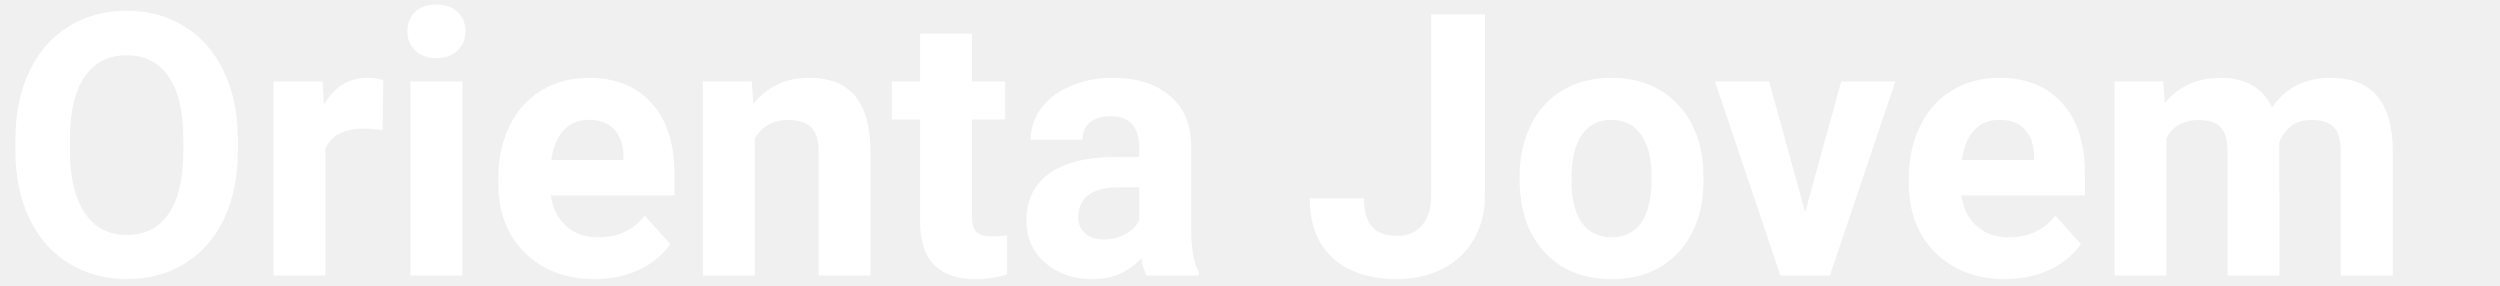
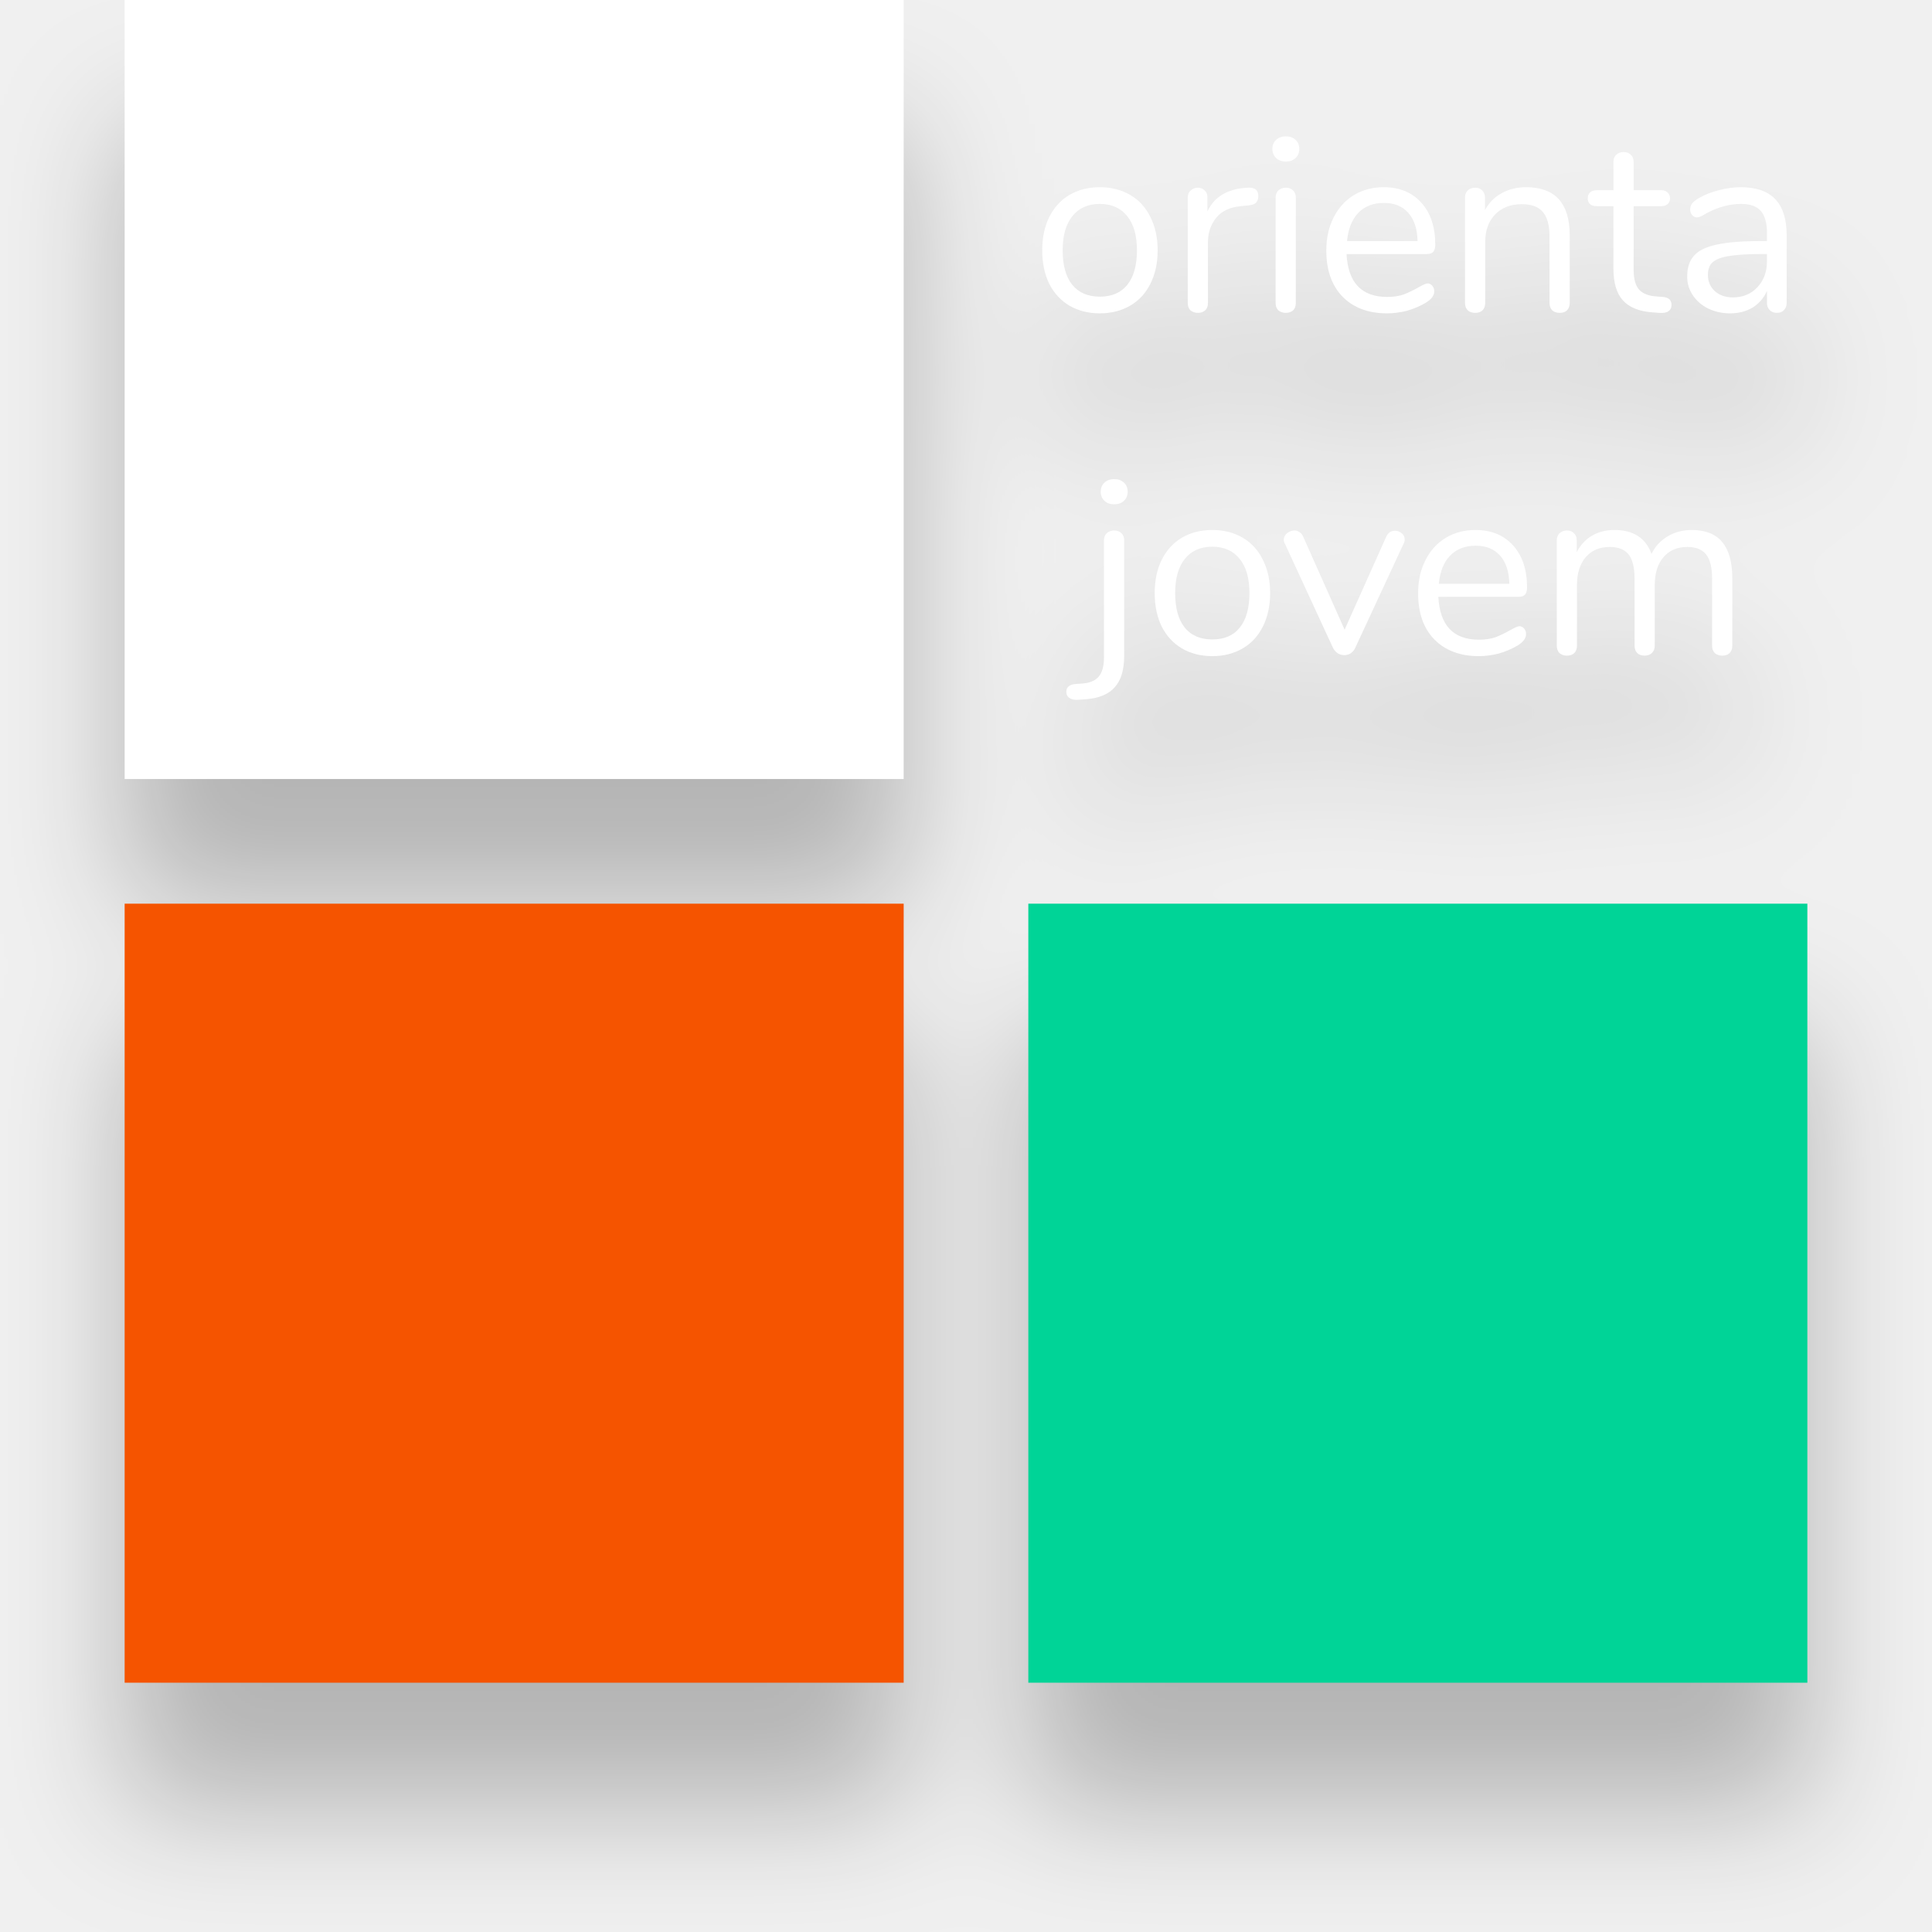
- <svg xmlns="http://www.w3.org/2000/svg" width="245" height="28" viewBox="0 0 245 28" fill="none">
-   <path d="M23.309 14.783C23.309 17.303 22.863 19.512 21.973 21.41C21.082 23.309 19.805 24.773 18.141 25.805C16.488 26.836 14.59 27.352 12.445 27.352C10.324 27.352 8.432 26.842 6.768 25.822C5.104 24.803 3.814 23.35 2.9 21.463C1.986 19.564 1.523 17.385 1.512 14.924V13.658C1.512 11.139 1.963 8.924 2.865 7.014C3.779 5.092 5.062 3.621 6.715 2.602C8.379 1.57 10.277 1.055 12.41 1.055C14.543 1.055 16.436 1.57 18.088 2.602C19.752 3.621 21.035 5.092 21.938 7.014C22.852 8.924 23.309 11.133 23.309 13.641V14.783ZM17.965 13.623C17.965 10.94 17.484 8.9 16.523 7.506C15.562 6.111 14.191 5.414 12.41 5.414C10.641 5.414 9.275 6.105 8.314 7.488C7.354 8.859 6.867 10.875 6.855 13.535V14.783C6.855 17.396 7.336 19.424 8.297 20.865C9.258 22.307 10.641 23.027 12.445 23.027C14.215 23.027 15.574 22.336 16.523 20.953C17.473 19.559 17.953 17.531 17.965 14.871V13.623ZM37.494 12.744C36.803 12.65 36.193 12.604 35.666 12.604C33.744 12.604 32.484 13.254 31.887 14.555V27H26.807V7.98H31.605L31.746 10.248C32.766 8.502 34.178 7.629 35.982 7.629C36.545 7.629 37.072 7.705 37.565 7.857L37.494 12.744ZM45.316 27H40.219V7.98H45.316V27ZM39.92 3.059C39.92 2.297 40.172 1.67 40.676 1.178C41.191 0.686 41.889 0.439 42.768 0.439C43.635 0.439 44.326 0.686 44.842 1.178C45.357 1.67 45.615 2.297 45.615 3.059C45.615 3.832 45.352 4.465 44.824 4.957C44.309 5.449 43.623 5.695 42.768 5.695C41.912 5.695 41.221 5.449 40.693 4.957C40.178 4.465 39.92 3.832 39.92 3.059ZM58.272 27.352C55.482 27.352 53.209 26.496 51.451 24.785C49.705 23.074 48.832 20.795 48.832 17.947V17.455C48.832 15.545 49.201 13.84 49.94 12.34C50.678 10.828 51.721 9.668 53.068 8.859C54.428 8.039 55.975 7.629 57.709 7.629C60.31 7.629 62.355 8.449 63.844 10.09C65.344 11.73 66.094 14.057 66.094 17.068V19.143H53.982C54.147 20.385 54.639 21.381 55.459 22.131C56.291 22.881 57.34 23.256 58.605 23.256C60.562 23.256 62.092 22.547 63.193 21.129L65.689 23.924C64.928 25.002 63.897 25.846 62.596 26.455C61.295 27.053 59.853 27.352 58.272 27.352ZM57.691 11.742C56.684 11.742 55.863 12.082 55.23 12.762C54.609 13.441 54.211 14.414 54.035 15.68H61.102V15.275C61.078 14.15 60.773 13.283 60.188 12.674C59.602 12.053 58.77 11.742 57.691 11.742ZM73.67 7.98L73.828 10.178C75.188 8.479 77.01 7.629 79.295 7.629C81.311 7.629 82.811 8.221 83.795 9.404C84.779 10.588 85.283 12.357 85.307 14.713V27H80.227V14.836C80.227 13.758 79.992 12.979 79.523 12.498C79.055 12.006 78.275 11.76 77.186 11.76C75.756 11.76 74.684 12.369 73.969 13.588V27H68.889V7.98H73.67ZM95.256 3.305V7.98H98.508V11.707H95.256V21.199C95.256 21.902 95.391 22.406 95.66 22.711C95.93 23.016 96.445 23.168 97.207 23.168C97.769 23.168 98.268 23.127 98.701 23.045V26.895C97.705 27.199 96.68 27.352 95.625 27.352C92.062 27.352 90.246 25.553 90.176 21.955V11.707H87.398V7.98H90.176V3.305H95.256ZM112.359 27C112.125 26.543 111.955 25.975 111.85 25.295C110.619 26.666 109.02 27.352 107.051 27.352C105.188 27.352 103.641 26.812 102.41 25.734C101.191 24.656 100.582 23.297 100.582 21.656C100.582 19.641 101.326 18.094 102.814 17.016C104.314 15.938 106.477 15.393 109.301 15.381H111.639V14.291C111.639 13.412 111.41 12.709 110.953 12.182C110.508 11.654 109.799 11.391 108.826 11.391C107.971 11.391 107.297 11.596 106.805 12.006C106.324 12.416 106.084 12.979 106.084 13.693H101.004C101.004 12.592 101.344 11.572 102.023 10.635C102.703 9.697 103.664 8.965 104.906 8.438C106.148 7.898 107.543 7.629 109.09 7.629C111.434 7.629 113.291 8.221 114.662 9.404C116.045 10.576 116.736 12.229 116.736 14.361V22.605C116.748 24.41 117 25.775 117.492 26.701V27H112.359ZM108.158 23.467C108.908 23.467 109.6 23.303 110.232 22.975C110.865 22.635 111.334 22.184 111.639 21.621V18.352H109.74C107.197 18.352 105.844 19.23 105.68 20.988L105.662 21.287C105.662 21.92 105.885 22.441 106.33 22.852C106.775 23.262 107.385 23.467 108.158 23.467ZM140.256 1.406H145.529V19.125C145.529 20.754 145.166 22.195 144.439 23.449C143.725 24.691 142.711 25.652 141.398 26.332C140.086 27.012 138.604 27.352 136.951 27.352C134.244 27.352 132.135 26.666 130.623 25.295C129.111 23.912 128.355 21.961 128.355 19.441H133.664C133.664 20.695 133.928 21.621 134.455 22.219C134.982 22.816 135.814 23.115 136.951 23.115C137.959 23.115 138.762 22.77 139.359 22.078C139.957 21.387 140.256 20.402 140.256 19.125V1.406ZM148.922 17.314C148.922 15.428 149.285 13.746 150.012 12.27C150.738 10.793 151.781 9.65 153.141 8.842C154.512 8.033 156.1 7.629 157.904 7.629C160.471 7.629 162.562 8.414 164.18 9.984C165.809 11.555 166.717 13.688 166.904 16.383L166.939 17.684C166.939 20.602 166.125 22.945 164.496 24.715C162.867 26.473 160.682 27.352 157.939 27.352C155.197 27.352 153.006 26.473 151.365 24.715C149.736 22.957 148.922 20.566 148.922 17.543V17.314ZM154.002 17.684C154.002 19.488 154.342 20.871 155.021 21.832C155.701 22.781 156.674 23.256 157.939 23.256C159.17 23.256 160.131 22.787 160.822 21.85C161.514 20.9 161.859 19.389 161.859 17.314C161.859 15.545 161.514 14.174 160.822 13.201C160.131 12.229 159.158 11.742 157.904 11.742C156.662 11.742 155.701 12.229 155.021 13.201C154.342 14.162 154.002 15.656 154.002 17.684ZM176.906 20.795L180.439 7.98H185.748L179.332 27H174.48L168.064 7.98H173.373L176.906 20.795ZM196.506 27.352C193.717 27.352 191.443 26.496 189.686 24.785C187.939 23.074 187.066 20.795 187.066 17.947V17.455C187.066 15.545 187.436 13.84 188.174 12.34C188.912 10.828 189.955 9.668 191.303 8.859C192.662 8.039 194.209 7.629 195.943 7.629C198.545 7.629 200.59 8.449 202.078 10.09C203.578 11.73 204.328 14.057 204.328 17.068V19.143H192.217C192.381 20.385 192.873 21.381 193.693 22.131C194.525 22.881 195.574 23.256 196.84 23.256C198.797 23.256 200.326 22.547 201.428 21.129L203.924 23.924C203.162 25.002 202.131 25.846 200.83 26.455C199.529 27.053 198.088 27.352 196.506 27.352ZM195.926 11.742C194.918 11.742 194.098 12.082 193.465 12.762C192.844 13.441 192.445 14.414 192.27 15.68H199.336V15.275C199.312 14.15 199.008 13.283 198.422 12.674C197.836 12.053 197.004 11.742 195.926 11.742ZM211.992 7.98L212.15 10.107C213.498 8.455 215.32 7.629 217.617 7.629C220.066 7.629 221.748 8.596 222.662 10.529C223.998 8.596 225.902 7.629 228.375 7.629C230.438 7.629 231.973 8.232 232.98 9.439C233.988 10.635 234.492 12.44 234.492 14.854V27H229.395V14.871C229.395 13.793 229.184 13.008 228.762 12.516C228.34 12.012 227.596 11.76 226.529 11.76C225.006 11.76 223.951 12.486 223.365 13.94L223.383 27H218.303V14.889C218.303 13.787 218.086 12.99 217.652 12.498C217.219 12.006 216.48 11.76 215.438 11.76C213.996 11.76 212.953 12.357 212.309 13.553V27H207.229V7.98H211.992Z" fill="white" />
+ <svg xmlns="http://www.w3.org/2000/svg" width="62" height="62" viewBox="0 0 62 62" fill="none">
+   <g filter="url(#filter0_d)">
+     <rect x="4" width="25" height="25" fill="white" />
+     <rect x="4" y="29" width="25" height="25" fill="#F55400" />
+     <rect x="33" y="29" width="25" height="25" fill="#00D497" />
+     <path d="M35.294 10.056C34.926 10.056 34.601 9.973 34.318 9.808C34.041 9.643 33.825 9.408 33.67 9.104C33.521 8.795 33.446 8.437 33.446 8.032C33.446 7.627 33.521 7.272 33.67 6.968C33.825 6.659 34.041 6.421 34.318 6.256C34.601 6.091 34.926 6.008 35.294 6.008C35.662 6.008 35.987 6.091 36.27 6.256C36.553 6.421 36.769 6.659 36.918 6.968C37.073 7.272 37.15 7.627 37.15 8.032C37.15 8.437 37.073 8.795 36.918 9.104C36.769 9.408 36.553 9.643 36.27 9.808C35.987 9.973 35.662 10.056 35.294 10.056ZM35.294 9.52C35.678 9.52 35.971 9.395 36.174 9.144C36.382 8.888 36.486 8.517 36.486 8.032C36.486 7.557 36.382 7.192 36.174 6.936C35.966 6.675 35.673 6.544 35.294 6.544C34.916 6.544 34.622 6.675 34.414 6.936C34.206 7.192 34.102 7.557 34.102 8.032C34.102 8.512 34.203 8.88 34.406 9.136C34.614 9.392 34.91 9.52 35.294 9.52ZM40.044 6.024C40.268 6.008 40.38 6.099 40.38 6.296C40.38 6.381 40.356 6.451 40.308 6.504C40.26 6.552 40.177 6.581 40.06 6.592L39.82 6.616C39.462 6.648 39.196 6.776 39.02 7C38.849 7.219 38.764 7.477 38.764 7.776V9.72C38.764 9.827 38.734 9.907 38.676 9.96C38.617 10.013 38.54 10.04 38.444 10.04C38.348 10.04 38.268 10.013 38.204 9.96C38.145 9.901 38.116 9.821 38.116 9.72V6.344C38.116 6.243 38.148 6.165 38.212 6.112C38.276 6.053 38.353 6.024 38.444 6.024C38.529 6.024 38.601 6.053 38.66 6.112C38.718 6.165 38.748 6.24 38.748 6.336V6.784C38.86 6.549 39.017 6.371 39.22 6.248C39.428 6.125 39.665 6.053 39.932 6.032L40.044 6.024ZM41.264 10.04C41.168 10.04 41.088 10.013 41.024 9.96C40.965 9.901 40.936 9.821 40.936 9.72V6.344C40.936 6.243 40.965 6.165 41.024 6.112C41.088 6.053 41.168 6.024 41.264 6.024C41.36 6.024 41.437 6.053 41.496 6.112C41.555 6.165 41.584 6.243 41.584 6.344V9.72C41.584 9.827 41.555 9.907 41.496 9.96C41.437 10.013 41.36 10.04 41.264 10.04ZM41.264 5.184C41.136 5.184 41.032 5.147 40.952 5.072C40.872 4.997 40.832 4.899 40.832 4.776C40.832 4.659 40.872 4.563 40.952 4.488C41.032 4.413 41.136 4.376 41.264 4.376C41.392 4.376 41.496 4.413 41.576 4.488C41.656 4.563 41.696 4.659 41.696 4.776C41.696 4.899 41.656 4.997 41.576 5.072C41.496 5.147 41.392 5.184 41.264 5.184ZM45.811 9.096C45.87 9.096 45.921 9.12 45.963 9.168C46.006 9.216 46.027 9.277 46.027 9.352C46.027 9.485 45.934 9.608 45.747 9.72C45.555 9.832 45.353 9.917 45.139 9.976C44.926 10.029 44.718 10.056 44.515 10.056C43.913 10.056 43.435 9.877 43.083 9.52C42.737 9.163 42.563 8.669 42.563 8.04C42.563 7.64 42.641 7.288 42.795 6.984C42.95 6.675 43.166 6.435 43.443 6.264C43.726 6.093 44.046 6.008 44.403 6.008C44.91 6.008 45.313 6.173 45.611 6.504C45.91 6.835 46.059 7.283 46.059 7.848C46.059 7.955 46.038 8.032 45.995 8.08C45.953 8.128 45.883 8.152 45.787 8.152H43.211C43.259 9.069 43.694 9.528 44.515 9.528C44.723 9.528 44.902 9.501 45.051 9.448C45.201 9.389 45.361 9.312 45.531 9.216C45.67 9.136 45.763 9.096 45.811 9.096ZM44.411 6.512C44.07 6.512 43.795 6.619 43.587 6.832C43.385 7.045 43.265 7.347 43.227 7.736H45.491C45.481 7.341 45.382 7.04 45.195 6.832C45.009 6.619 44.747 6.512 44.411 6.512ZM48.974 6.008C49.907 6.008 50.374 6.523 50.374 7.552V9.72C50.374 9.821 50.345 9.901 50.286 9.96C50.233 10.013 50.155 10.04 50.054 10.04C49.953 10.04 49.873 10.013 49.814 9.96C49.755 9.901 49.726 9.821 49.726 9.72V7.592C49.726 7.229 49.654 6.965 49.51 6.8C49.371 6.635 49.147 6.552 48.838 6.552C48.481 6.552 48.195 6.661 47.982 6.88C47.769 7.099 47.662 7.395 47.662 7.768V9.72C47.662 9.821 47.633 9.901 47.574 9.96C47.521 10.013 47.443 10.04 47.342 10.04C47.241 10.04 47.161 10.013 47.102 9.96C47.043 9.901 47.014 9.821 47.014 9.72V6.344C47.014 6.248 47.043 6.171 47.102 6.112C47.161 6.053 47.241 6.024 47.342 6.024C47.438 6.024 47.513 6.053 47.566 6.112C47.625 6.171 47.654 6.245 47.654 6.336V6.744C47.782 6.504 47.961 6.323 48.19 6.2C48.419 6.072 48.681 6.008 48.974 6.008ZM53.361 9.528C53.548 9.544 53.641 9.629 53.641 9.784C53.641 9.875 53.606 9.944 53.537 9.992C53.473 10.035 53.374 10.051 53.241 10.04L53.025 10.024C52.598 9.992 52.284 9.864 52.081 9.64C51.878 9.416 51.777 9.077 51.777 8.624V6.616H51.241C51.15 6.616 51.078 6.595 51.025 6.552C50.977 6.504 50.953 6.443 50.953 6.368C50.953 6.288 50.977 6.224 51.025 6.176C51.078 6.128 51.15 6.104 51.241 6.104H51.777V5.2C51.777 5.099 51.806 5.021 51.865 4.968C51.924 4.909 52.004 4.88 52.105 4.88C52.201 4.88 52.278 4.909 52.337 4.968C52.396 5.021 52.425 5.099 52.425 5.2V6.104H53.313C53.398 6.104 53.465 6.128 53.513 6.176C53.566 6.224 53.593 6.288 53.593 6.368C53.593 6.443 53.566 6.504 53.513 6.552C53.465 6.595 53.398 6.616 53.313 6.616H52.425V8.656C52.425 8.949 52.484 9.163 52.601 9.296C52.724 9.424 52.905 9.496 53.145 9.512L53.361 9.528ZM55.872 6.008C56.848 6.008 57.336 6.52 57.336 7.544V9.72C57.336 9.816 57.306 9.893 57.248 9.952C57.194 10.011 57.12 10.04 57.024 10.04C56.928 10.04 56.85 10.011 56.792 9.952C56.733 9.893 56.704 9.816 56.704 9.72V9.336C56.602 9.565 56.448 9.744 56.24 9.872C56.032 9.995 55.792 10.056 55.52 10.056C55.269 10.056 55.037 10.005 54.824 9.904C54.616 9.803 54.45 9.661 54.328 9.48C54.205 9.299 54.144 9.099 54.144 8.88C54.144 8.587 54.218 8.36 54.368 8.2C54.517 8.035 54.762 7.917 55.104 7.848C55.445 7.773 55.92 7.736 56.528 7.736H56.704V7.472C56.704 7.152 56.637 6.917 56.504 6.768C56.376 6.619 56.165 6.544 55.872 6.544C55.509 6.544 55.141 6.643 54.768 6.84C54.624 6.931 54.522 6.976 54.464 6.976C54.4 6.976 54.346 6.952 54.304 6.904C54.261 6.856 54.24 6.795 54.24 6.72C54.24 6.645 54.261 6.581 54.304 6.528C54.352 6.469 54.426 6.411 54.528 6.352C54.714 6.245 54.925 6.163 55.16 6.104C55.4 6.04 55.637 6.008 55.872 6.008ZM55.608 9.544C55.928 9.544 56.189 9.437 56.392 9.224C56.6 9.005 56.704 8.725 56.704 8.384V8.152H56.56C56.09 8.152 55.733 8.173 55.488 8.216C55.242 8.253 55.066 8.32 54.96 8.416C54.858 8.507 54.808 8.643 54.808 8.824C54.808 9.032 54.882 9.205 55.032 9.344C55.186 9.477 55.378 9.544 55.608 9.544ZM34.62 22.456C34.487 22.467 34.388 22.448 34.324 22.4C34.255 22.357 34.22 22.291 34.22 22.2C34.22 22.056 34.313 21.973 34.5 21.952L34.724 21.936C34.964 21.92 35.14 21.848 35.252 21.72C35.37 21.592 35.428 21.381 35.428 21.088V17.344C35.428 17.243 35.458 17.165 35.516 17.112C35.58 17.053 35.66 17.024 35.756 17.024C35.852 17.024 35.929 17.053 35.988 17.112C36.047 17.165 36.076 17.243 36.076 17.344V21.048C36.076 21.496 35.975 21.832 35.772 22.056C35.575 22.28 35.266 22.408 34.844 22.44L34.62 22.456ZM35.756 16.184C35.628 16.184 35.524 16.147 35.444 16.072C35.364 15.997 35.324 15.899 35.324 15.776C35.324 15.659 35.364 15.563 35.444 15.488C35.524 15.413 35.628 15.376 35.756 15.376C35.884 15.376 35.988 15.413 36.068 15.488C36.148 15.563 36.188 15.659 36.188 15.776C36.188 15.899 36.148 15.997 36.068 16.072C35.988 16.147 35.884 16.184 35.756 16.184ZM38.904 21.056C38.535 21.056 38.21 20.973 37.928 20.808C37.65 20.643 37.434 20.408 37.279 20.104C37.13 19.795 37.056 19.437 37.056 19.032C37.056 18.627 37.13 18.272 37.279 17.968C37.434 17.659 37.65 17.421 37.928 17.256C38.21 17.091 38.535 17.008 38.904 17.008C39.272 17.008 39.597 17.091 39.88 17.256C40.162 17.421 40.378 17.659 40.528 17.968C40.682 18.272 40.76 18.627 40.76 19.032C40.76 19.437 40.682 19.795 40.528 20.104C40.378 20.408 40.162 20.643 39.88 20.808C39.597 20.973 39.272 21.056 38.904 21.056ZM38.904 20.52C39.288 20.52 39.581 20.395 39.783 20.144C39.992 19.888 40.096 19.517 40.096 19.032C40.096 18.557 39.992 18.192 39.783 17.936C39.575 17.675 39.282 17.544 38.904 17.544C38.525 17.544 38.231 17.675 38.023 17.936C37.816 18.192 37.712 18.557 37.712 19.032C37.712 19.512 37.813 19.88 38.016 20.136C38.224 20.392 38.52 20.52 38.904 20.52ZM44.486 17.224C44.545 17.096 44.638 17.032 44.766 17.032C44.846 17.032 44.918 17.059 44.982 17.112C45.046 17.165 45.078 17.232 45.078 17.312C45.078 17.36 45.068 17.403 45.046 17.44L43.486 20.8C43.454 20.869 43.406 20.925 43.342 20.968C43.278 21.005 43.209 21.024 43.134 21.024C43.065 21.024 42.998 21.005 42.934 20.968C42.87 20.925 42.819 20.869 42.782 20.8L41.23 17.44C41.209 17.403 41.198 17.363 41.198 17.32C41.198 17.24 41.233 17.171 41.302 17.112C41.377 17.053 41.457 17.024 41.542 17.024C41.596 17.024 41.646 17.04 41.694 17.072C41.748 17.104 41.788 17.149 41.814 17.208L43.15 20.208L44.486 17.224ZM48.757 20.096C48.815 20.096 48.866 20.12 48.909 20.168C48.951 20.216 48.973 20.277 48.973 20.352C48.973 20.485 48.879 20.608 48.693 20.72C48.501 20.832 48.298 20.917 48.085 20.976C47.871 21.029 47.663 21.056 47.461 21.056C46.858 21.056 46.381 20.877 46.029 20.52C45.682 20.163 45.509 19.669 45.509 19.04C45.509 18.64 45.586 18.288 45.741 17.984C45.895 17.675 46.111 17.435 46.389 17.264C46.671 17.093 46.991 17.008 47.349 17.008C47.855 17.008 48.258 17.173 48.557 17.504C48.855 17.835 49.005 18.283 49.005 18.848C49.005 18.955 48.983 19.032 48.941 19.08C48.898 19.128 48.829 19.152 48.733 19.152H46.157C46.205 20.069 46.639 20.528 47.461 20.528C47.669 20.528 47.847 20.501 47.997 20.448C48.146 20.389 48.306 20.312 48.477 20.216C48.615 20.136 48.709 20.096 48.757 20.096ZM47.357 17.512C47.015 17.512 46.741 17.619 46.533 17.832C46.33 18.045 46.21 18.347 46.173 18.736H48.437C48.426 18.341 48.327 18.04 48.141 17.832C47.954 17.619 47.693 17.512 47.357 17.512ZM54.295 17.008C55.159 17.008 55.591 17.523 55.591 18.552V20.72C55.591 20.821 55.562 20.901 55.503 20.96C55.445 21.013 55.367 21.04 55.271 21.04C55.175 21.04 55.095 21.013 55.031 20.96C54.973 20.901 54.943 20.821 54.943 20.72V18.568C54.943 18.211 54.879 17.952 54.751 17.792C54.623 17.632 54.423 17.552 54.151 17.552C53.826 17.552 53.57 17.661 53.383 17.88C53.197 18.099 53.103 18.395 53.103 18.768V20.72C53.103 20.821 53.071 20.901 53.007 20.96C52.949 21.013 52.871 21.04 52.775 21.04C52.679 21.04 52.602 21.013 52.543 20.96C52.485 20.901 52.455 20.821 52.455 20.72V18.568C52.455 18.211 52.391 17.952 52.263 17.792C52.135 17.632 51.933 17.552 51.655 17.552C51.335 17.552 51.079 17.661 50.887 17.88C50.701 18.099 50.607 18.395 50.607 18.768V20.72C50.607 20.821 50.578 20.901 50.519 20.96C50.461 21.013 50.383 21.04 50.287 21.04C50.191 21.04 50.111 21.013 50.047 20.96C49.989 20.901 49.959 20.821 49.959 20.72V17.344C49.959 17.248 49.989 17.171 50.047 17.112C50.111 17.053 50.191 17.024 50.287 17.024C50.378 17.024 50.453 17.053 50.511 17.112C50.57 17.165 50.599 17.24 50.599 17.336V17.72C50.717 17.491 50.879 17.315 51.087 17.192C51.295 17.069 51.535 17.008 51.807 17.008C52.415 17.008 52.813 17.264 52.999 17.776C53.111 17.541 53.282 17.355 53.511 17.216C53.741 17.077 54.002 17.008 54.295 17.008Z" fill="white" />
+   </g>
+   <defs>
+     <filter id="filter0_d" x="0" y="0" width="62" height="62" filterUnits="userSpaceOnUse" color-interpolation-filters="sRGB">
+       <feFlood flood-opacity="0" result="BackgroundImageFix" />
+       <feColorMatrix in="SourceAlpha" type="matrix" values="0 0 0 0 0 0 0 0 0 0 0 0 0 0 0 0 0 0 127 0" />
+       <feOffset dy="4" />
+       <feGaussianBlur stdDeviation="2" />
+       <feColorMatrix type="matrix" values="0 0 0 0 0 0 0 0 0 0 0 0 0 0 0 0 0 0 0.25 0" />
+       <feBlend mode="normal" in2="BackgroundImageFix" result="effect1_dropShadow" />
+       <feBlend mode="normal" in="SourceGraphic" in2="effect1_dropShadow" result="shape" />
+     </filter>
+   </defs>
</svg>
